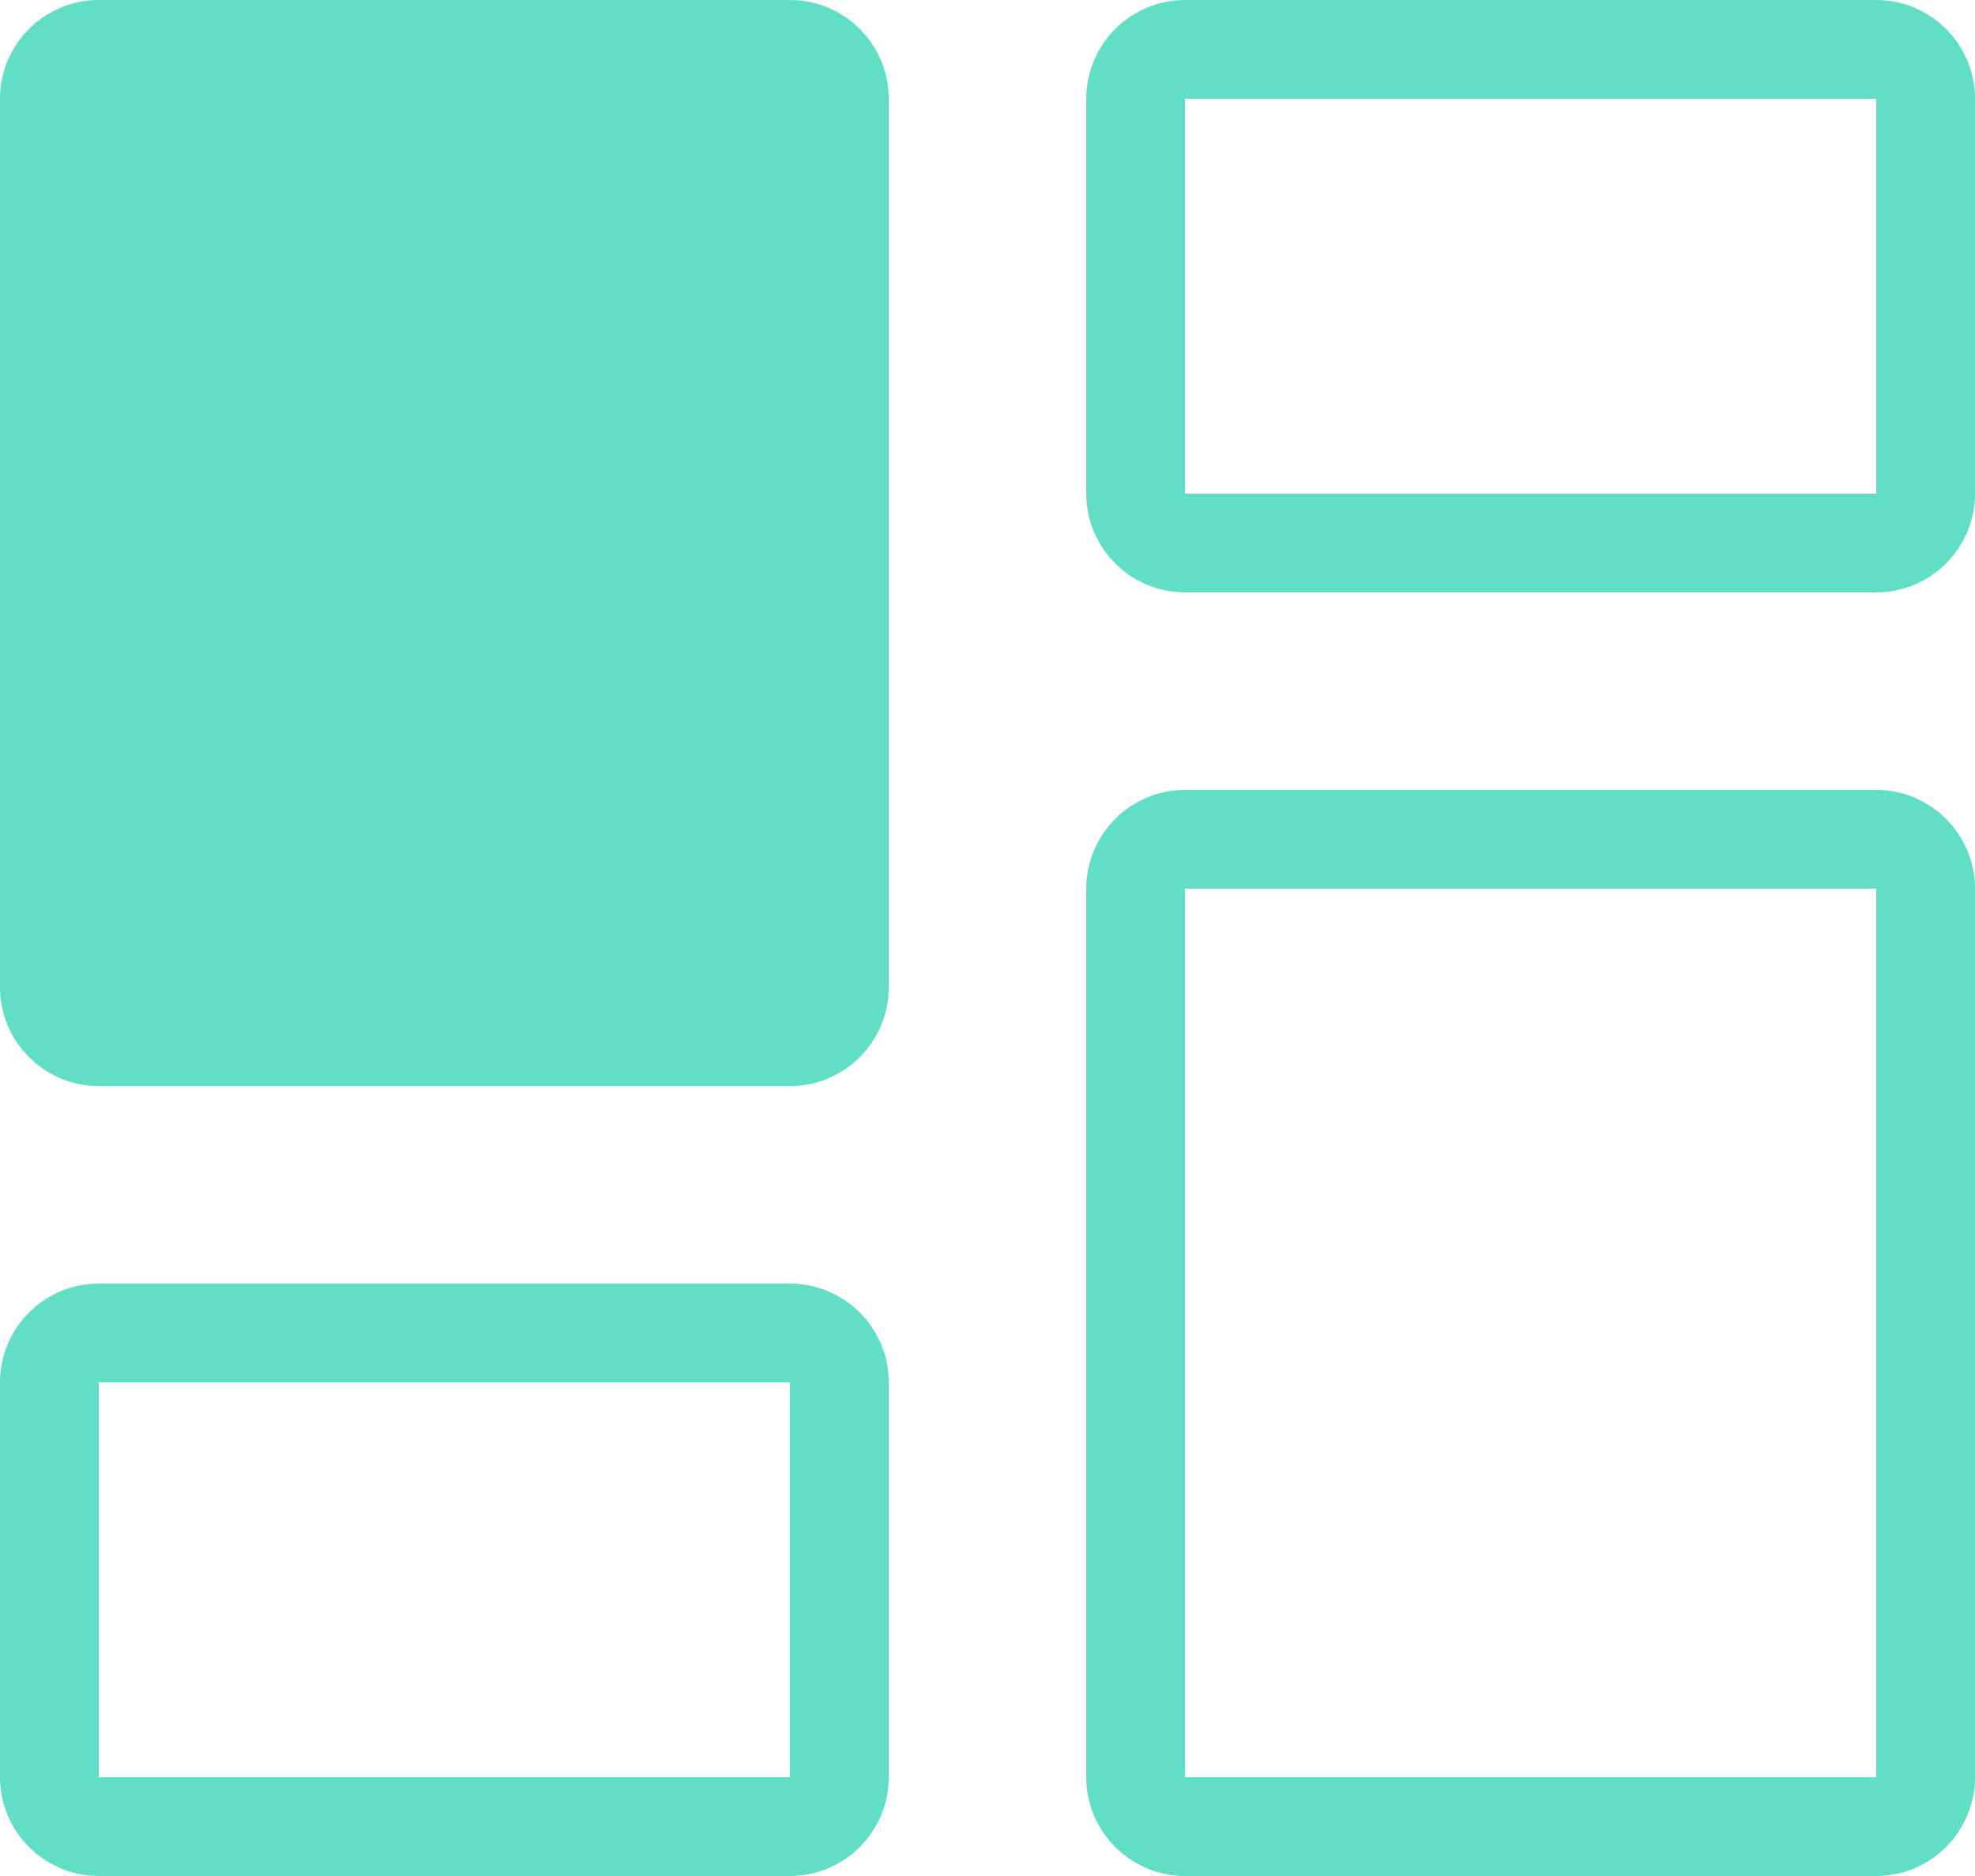
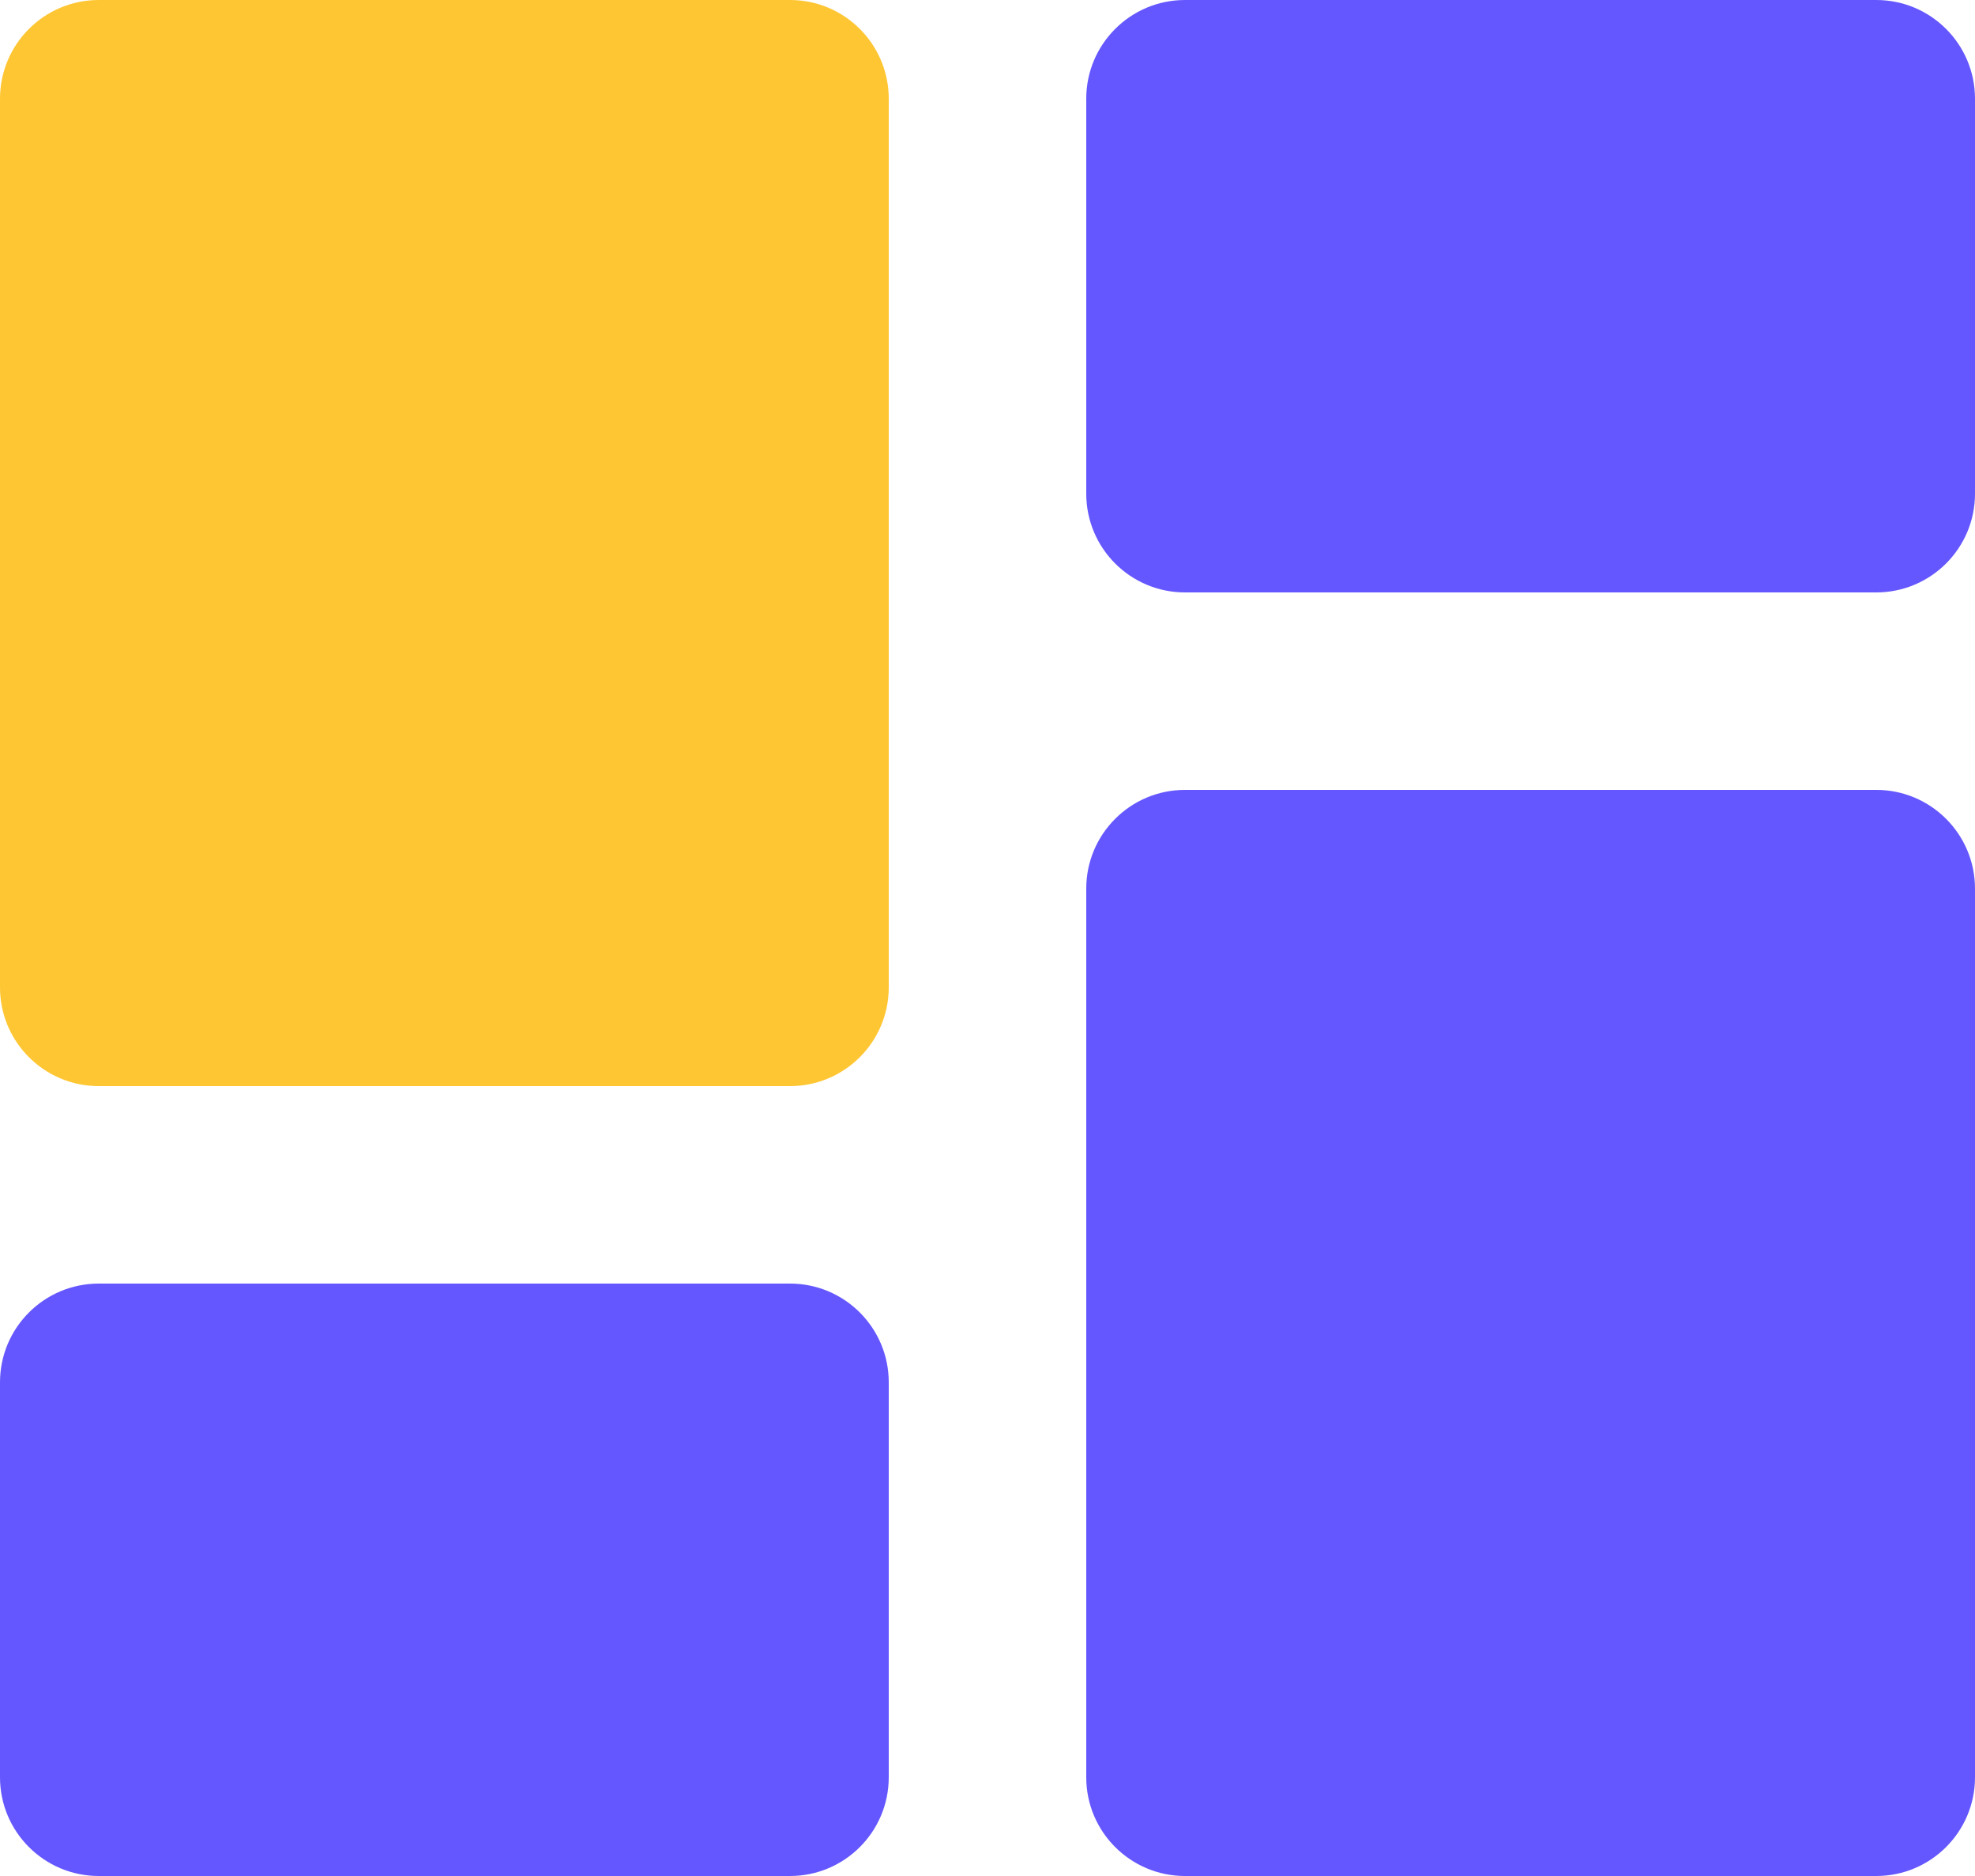
<svg xmlns="http://www.w3.org/2000/svg" width="20" height="19" viewBox="0 0 20 19" fill="none">
-   <rect x="0.5" y="0.5" width="8" height="10" rx="0.5" fill="#61DFC6" stroke="#61DFC6" />
-   <rect x="11.5" y="8.5" width="8" height="10" rx="0.5" stroke="#61DFC6" />
-   <rect x="19.5" y="0.5" width="5" height="8" rx="0.5" transform="rotate(90 19.5 0.5)" stroke="#61DFC6" />
-   <rect x="8.5" y="13.5" width="5" height="8" rx="0.5" transform="rotate(90 8.5 13.5)" stroke="#61DFC6" />
+   <rect width="9" height="11" rx="1" fill="#FFC633" />
+   <rect x="11" y="8" width="9" height="11" rx="1" fill="#6557FF" />
+   <rect x="20" width="6" height="9" rx="1" transform="rotate(90 20 0)" fill="#6557FF" />
+   <rect x="9" y="13" width="6" height="9" rx="1" transform="rotate(90 9 13)" fill="#6557FF" />
</svg>
